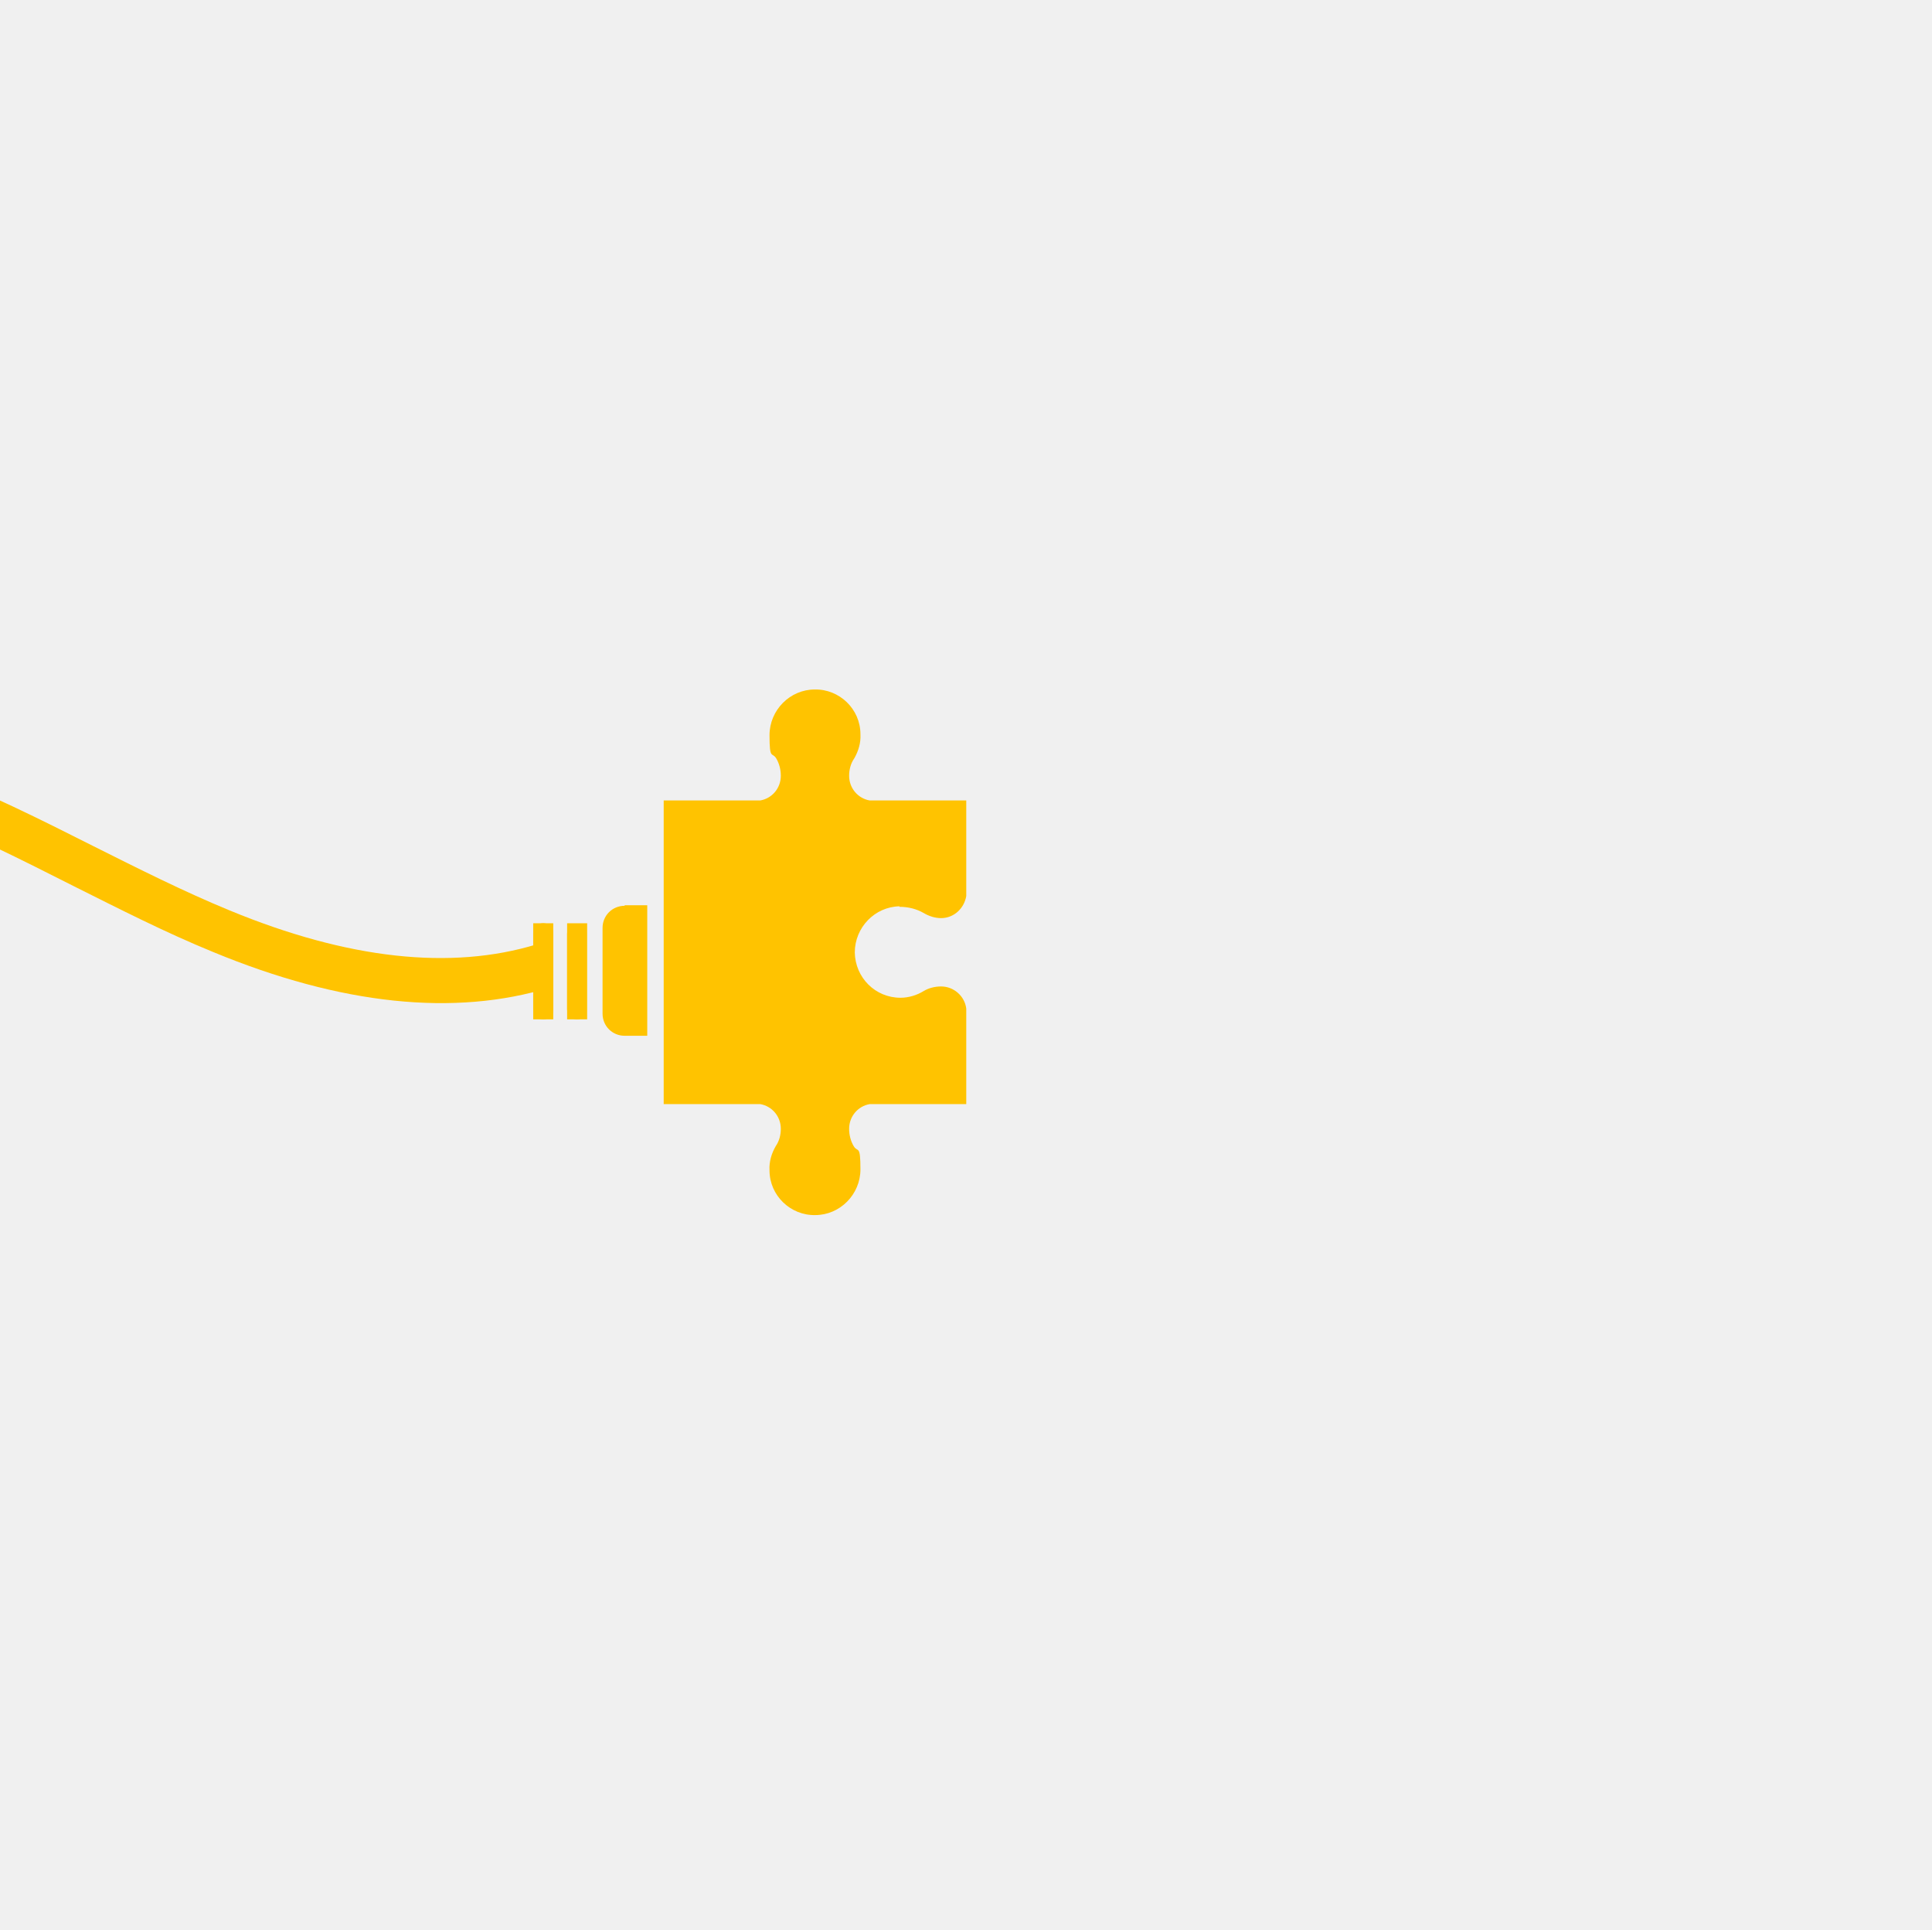
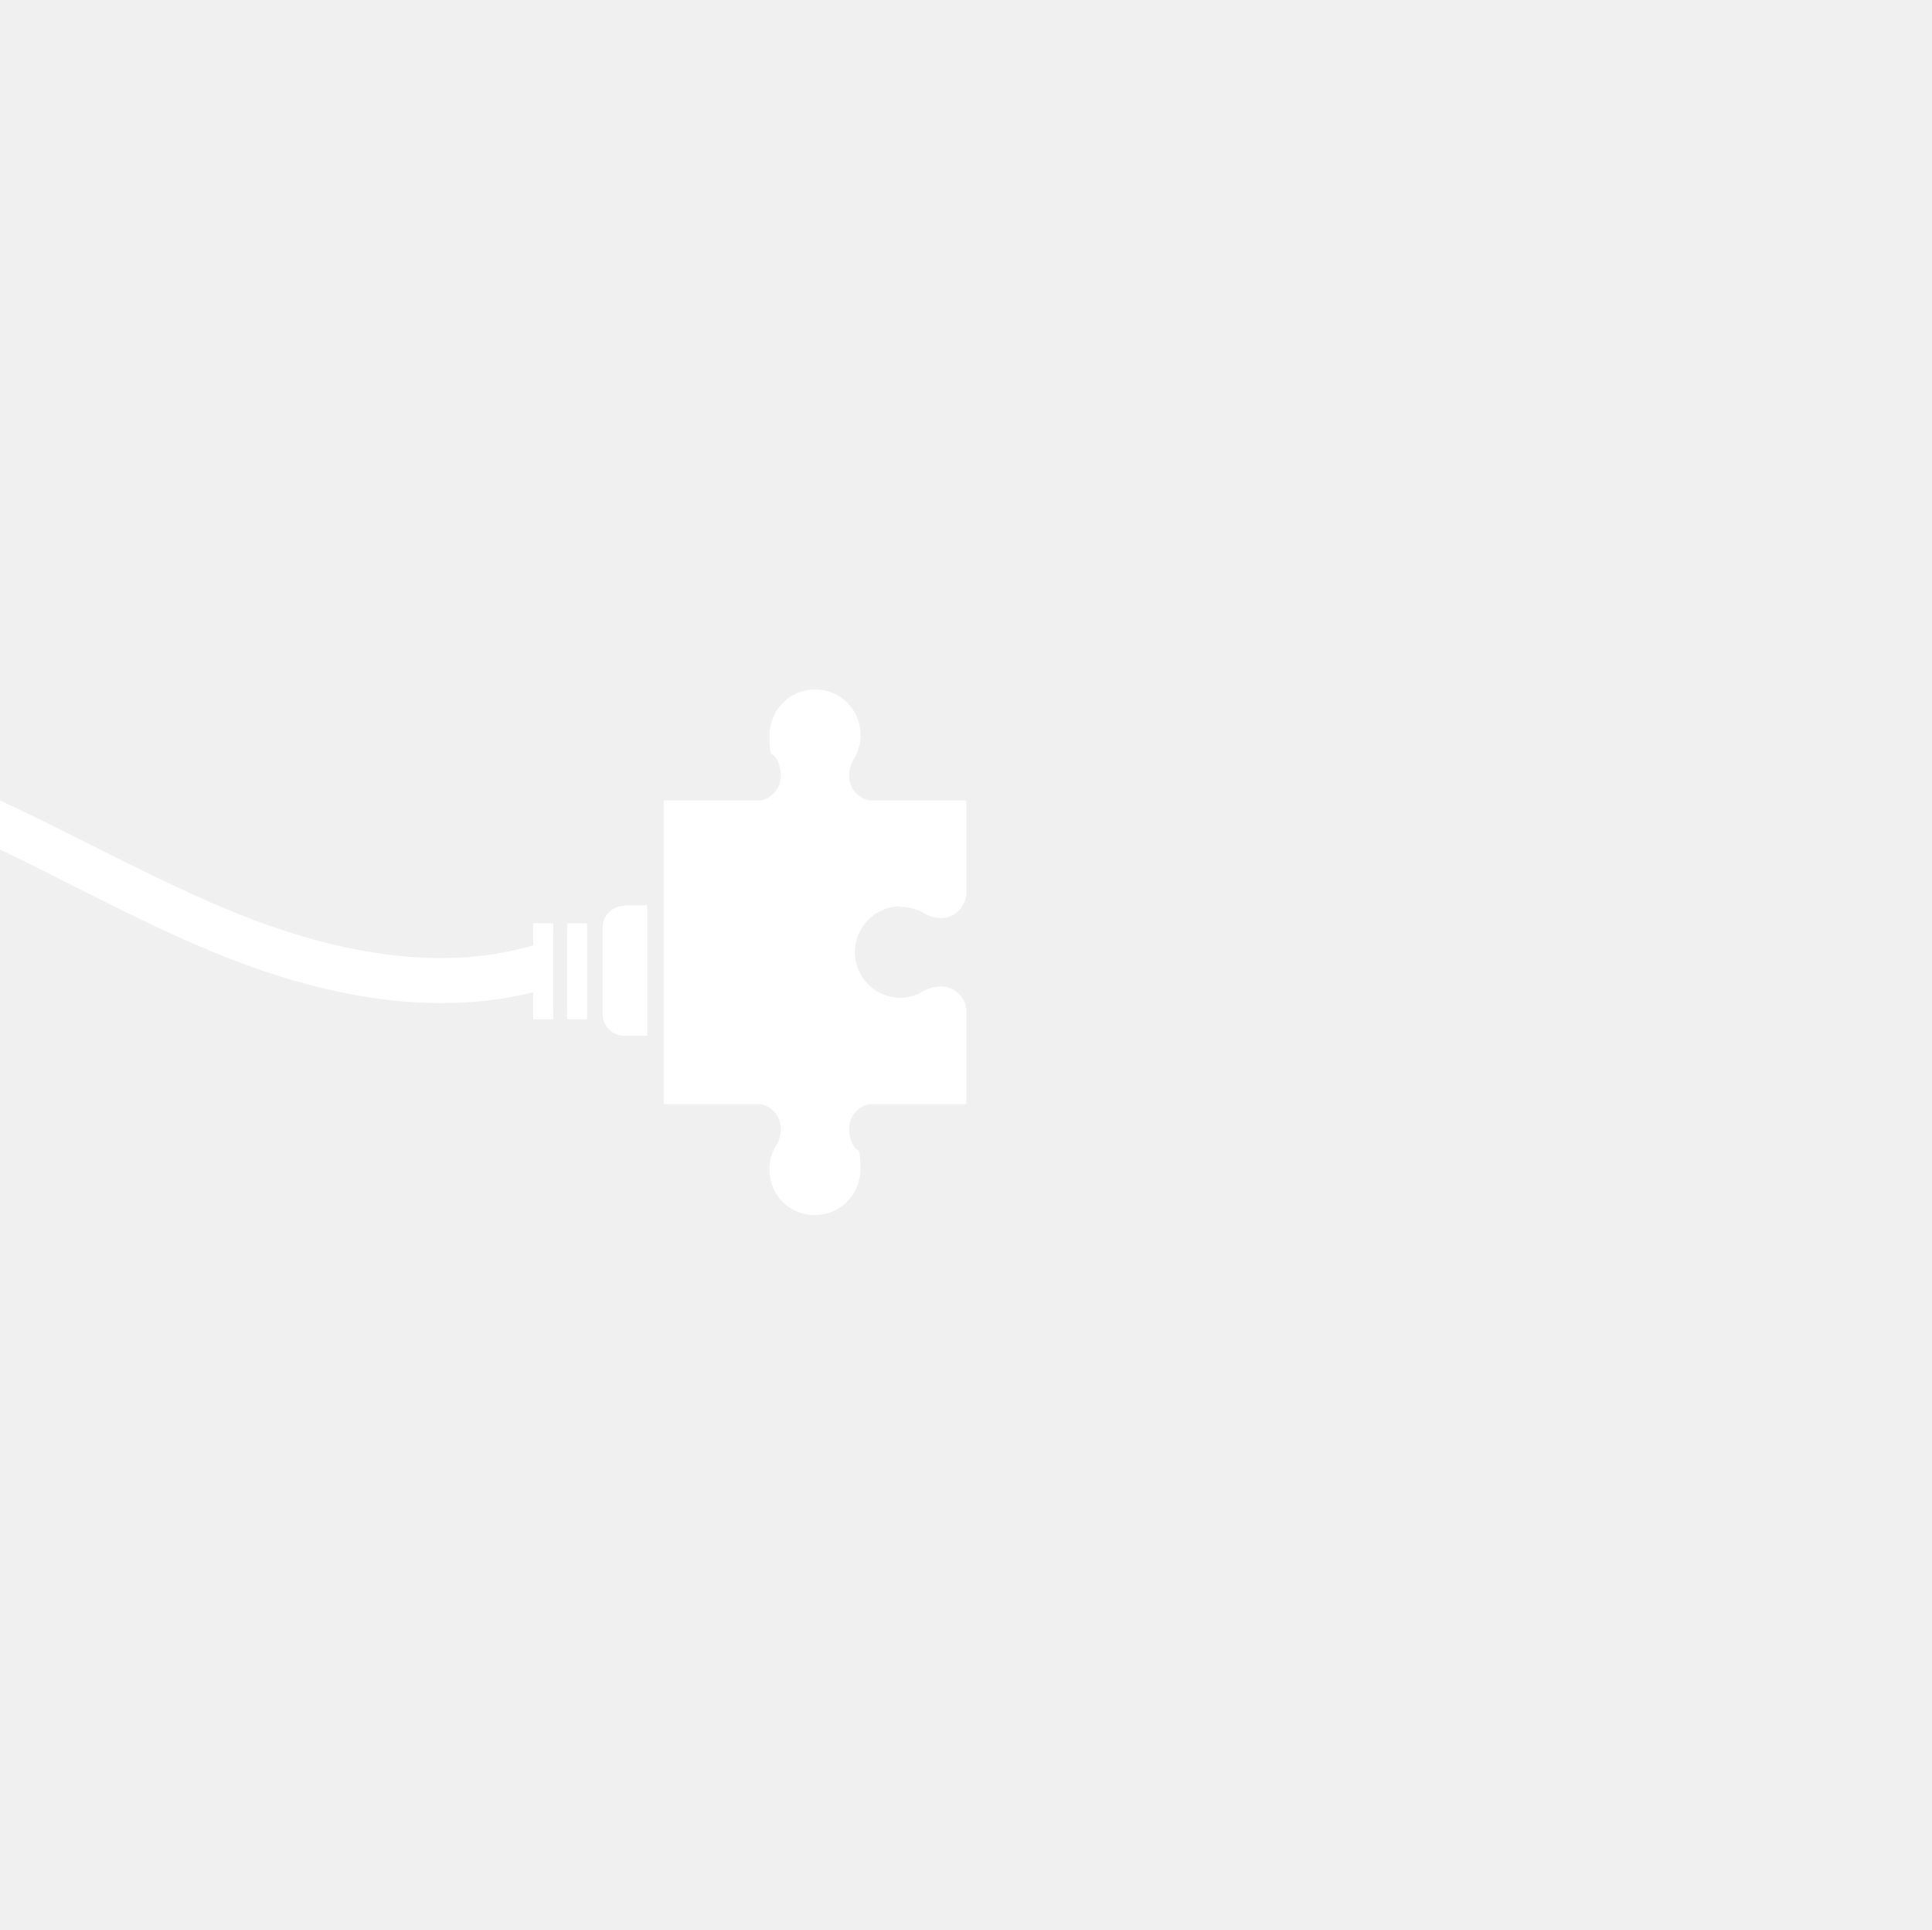
<svg xmlns="http://www.w3.org/2000/svg" id="Layer_1" version="1.1" viewBox="0 0 376.1 375.6">
  <defs>
    <style>
      .st0 {
-         fill: #ffc300;
+         fill: #fff;
      }
    </style>
  </defs>
  <path class="st0" d="M112.3,198.4h0c1.1,0,1.9-.9,1.9-1.9v-14.8c0-1.1-.9-1.9-1.9-1.9h0c-1.1,0-1.9.9-1.9,1.9v14.8c0,1.1.9,1.9,1.9,1.9Z" />
  <rect class="st0" x="103.8" y="179.7" width="3.9" height="18.7" rx="1.9" ry="1.9" />
-   <path class="st0" d="M104.5,183.8c-16.7,5.1-36.8,2.9-59.8-6.6-9-3.7-17.9-8.2-26.5-12.5-10.3-5.2-20.9-10.5-31.9-14.7-11.3-4.3-22.3-6.9-32.6-7.7-12.2-1-23.3.6-33.3,4.6-12.6,5.1-22.9,13.9-32.8,22.5-9.5,8.2-18.4,15.8-29.1,20.5-9.9,4.3-21,5.8-33.2,4.4-11-1.2-22.5-4.9-33.2-10.5-8.7-4.6-16.7-10.2-24.3-16.4v10.9c6.4,4.9,13.1,9.3,20.4,13.1,11.6,6.1,24.2,10.1,36.2,11.5,3.2.4,6.4.5,9.5.5,10,0,19.4-1.9,28-5.6,11.9-5.2,21.7-13.7,31.3-21.9,9.8-8.5,19.1-16.5,30.4-21,8.7-3.5,18.6-4.8,29.4-4,9.5.8,19.7,3.2,30.3,7.2,10.6,4,21,9.3,31.1,14.4,8.8,4.4,17.8,9,27.1,12.8,24.9,10.3,47,12.6,65.6,6.9l-2.5-8.2Z" />
-   <path class="st0" d="M175.1,176.5c1.7,0,3.3.4,4.7,1.2,1,.6,2.2,1,3.4,1,0,0,0,0,0,0,2.5,0,4.5-1.9,4.9-4.3v-18.6h-18.8c-2.3-.4-4-2.4-4-4.8h0c0-1.2.3-2.4,1-3.4.8-1.4,1.3-3,1.2-4.7,0-4.9-4.1-8.8-8.9-8.7-4.8,0-8.8,4-8.8,8.9s.5,3.2,1.3,4.5c.6,1,.9,2.2.9,3.4,0,0,0,0,0,0,0,2.4-1.7,4.4-4,4.8h-18.8v40s0,8.6,0,8.6v10.5h18.8c2.3.4,4,2.4,4,4.8s0,0,0,0c0,1.2-.3,2.4-1,3.4-.8,1.4-1.3,3-1.2,4.7,0,4.9,4.1,8.8,8.9,8.7,4.8,0,8.8-4,8.8-8.9s-.5-3.2-1.3-4.5c-.6-1-.9-2.2-.9-3.4,0,0,0,0,0,0,0-2.4,1.7-4.4,4-4.8h18.8v-18.6c-.3-2.4-2.4-4.3-4.9-4.3h0c-1.2,0-2.4.3-3.4.9-1.3.8-2.9,1.3-4.5,1.3-4.9,0-8.8-3.9-8.9-8.8,0-4.9,3.9-8.9,8.7-9Z" />
+   <path class="st0" d="M104.5,183.8c-16.7,5.1-36.8,2.9-59.8-6.6-9-3.7-17.9-8.2-26.5-12.5-10.3-5.2-20.9-10.5-31.9-14.7-11.3-4.3-22.3-6.9-32.6-7.7-12.2-1-23.3.6-33.3,4.6-12.6,5.1-22.9,13.9-32.8,22.5-9.5,8.2-18.4,15.8-29.1,20.5-9.9,4.3-21,5.8-33.2,4.4-11-1.2-22.5-4.9-33.2-10.5-8.7-4.6-16.7-10.2-24.3-16.4v10.9c6.4,4.9,13.1,9.3,20.4,13.1,11.6,6.1,24.2,10.1,36.2,11.5,3.2.4,6.4.5,9.5.5,10,0,19.4-1.9,28-5.6,11.9-5.2,21.7-13.7,31.3-21.9,9.8-8.5,19.1-16.5,30.4-21,8.7-3.5,18.6-4.8,29.4-4,9.5.8,19.7,3.2,30.3,7.2,10.6,4,21,9.3,31.1,14.4,8.8,4.4,17.8,9,27.1,12.8,24.9,10.3,47,12.6,65.6,6.9l-2.5-8.2v-.2Z" />
+   <path class="st0" d="M175.1,176.5c1.7,0,3.3.4,4.7,1.2,1,.6,2.2,1,3.4,1h0c2.5,0,4.5-1.9,4.9-4.3v-18.6h-18.8c-2.3-.4-4-2.4-4-4.8h0c0-1.2.3-2.4,1-3.4.8-1.4,1.3-3,1.2-4.7,0-4.9-4.1-8.8-8.9-8.7-4.8,0-8.8,4-8.8,8.9s.5,3.2,1.3,4.5c.6,1,.9,2.2.9,3.4h0c0,2.4-1.7,4.4-4,4.8h-18.8v59.1h18.8c2.3.4,4,2.4,4,4.8s0,0,0,0c0,1.2-.3,2.4-1,3.4-.8,1.4-1.3,3-1.2,4.7,0,4.9,4.1,8.8,8.9,8.7,4.8,0,8.8-4,8.8-8.9s-.5-3.2-1.3-4.5c-.6-1-.9-2.2-.9-3.4h0c0-2.4,1.7-4.4,4-4.8h18.8v-18.6c-.3-2.4-2.4-4.3-4.9-4.3h0c-1.2,0-2.4.3-3.4.9-1.3.8-2.9,1.3-4.5,1.3-4.9,0-8.8-3.9-8.9-8.8,0-4.9,3.9-8.9,8.7-9h0Z" />
  <path class="st0" d="M121.6,176.3c-2.4,0-4.3,1.9-4.3,4.3v16.7c0,2.4,1.9,4.3,4.3,4.3h4.4v-25.4h-4.4Z" />
  <rect class="st0" x="103.8" y="179.7" width="3.9" height="18.7" />
  <rect class="st0" x="110.4" y="179.7" width="3.9" height="18.7" />
</svg>
